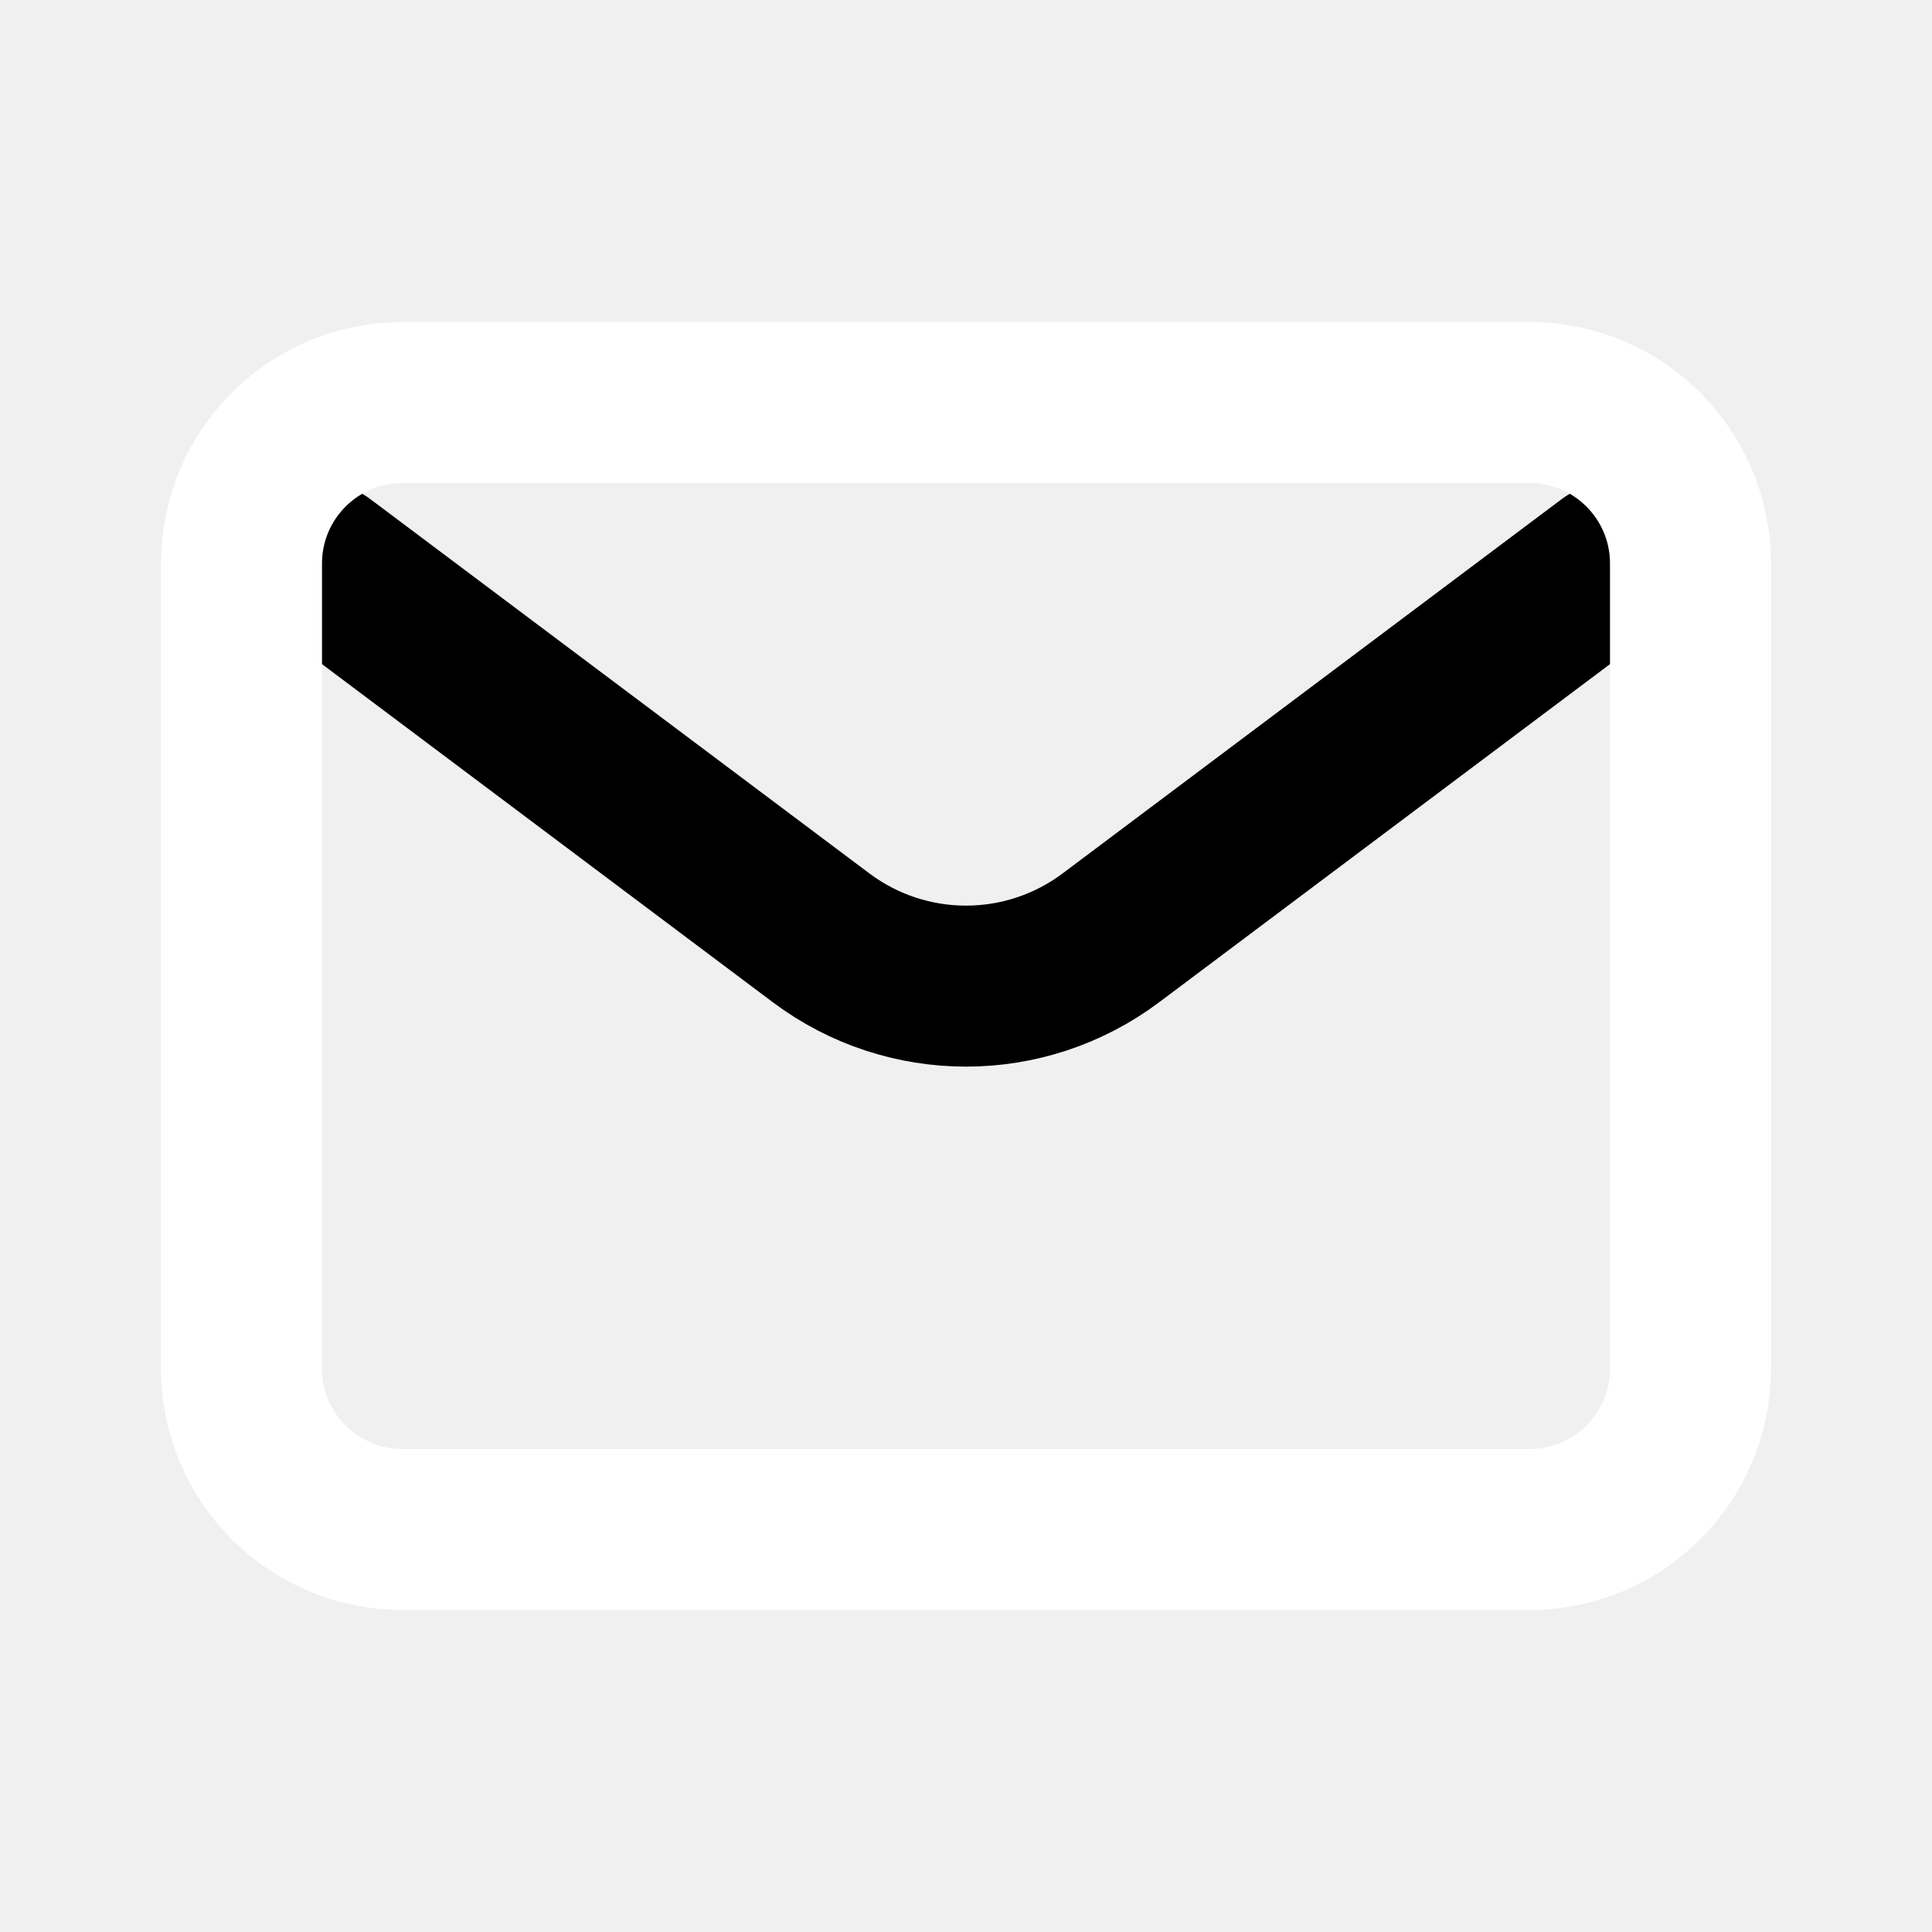
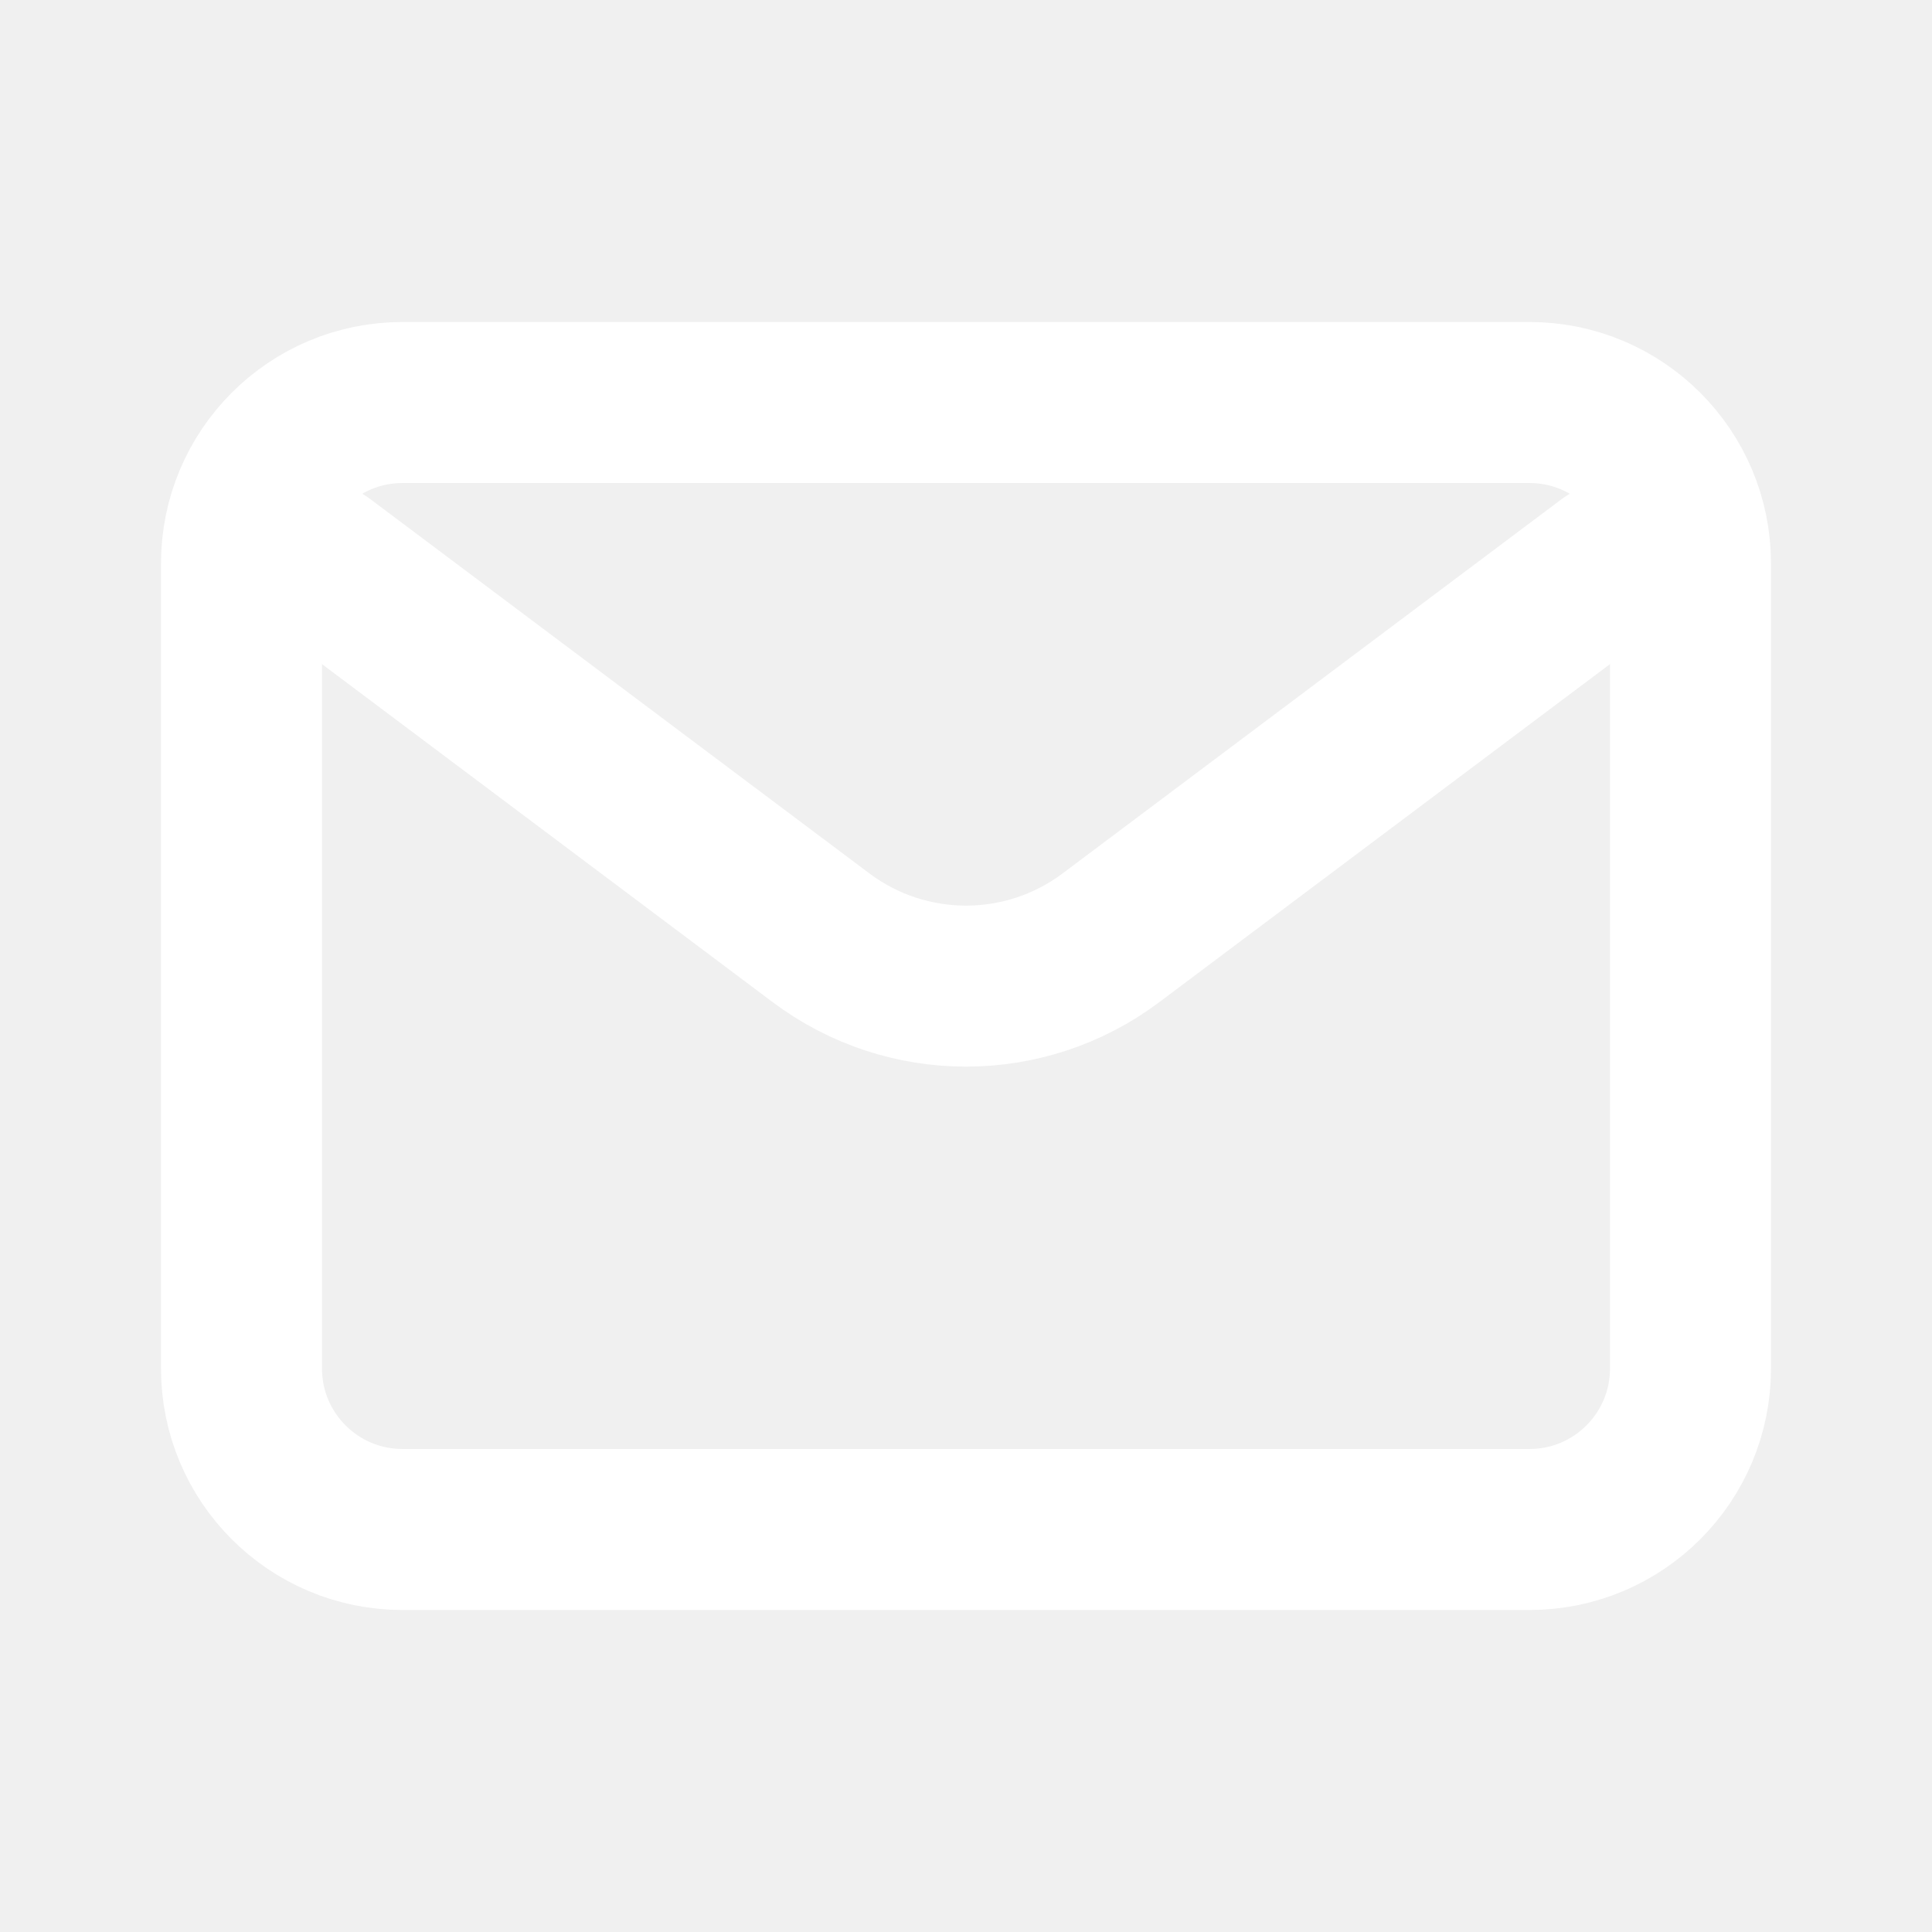
<svg xmlns="http://www.w3.org/2000/svg" width="800px" height="800px" viewBox="0 0 24 24" fill="none">
-   <path d="M4 7L10.2 11.65C11.267 12.45 12.733 12.45 13.8 11.65L20 7" stroke="#000000" stroke-width="2" stroke-linecap="round" stroke-linejoin="round" />
+   <path d="M4 7L10.2 11.65C11.267 12.45 12.733 12.45 13.8 11.65L20 7" stroke="#FFFFFF" stroke-width="2" stroke-linecap="round" stroke-linejoin="round" />
  <rect x="3" y="5" width="18" height="14" rx="2" stroke="#FFFFFF" stroke-width="2" stroke-linecap="round" />
</svg>
